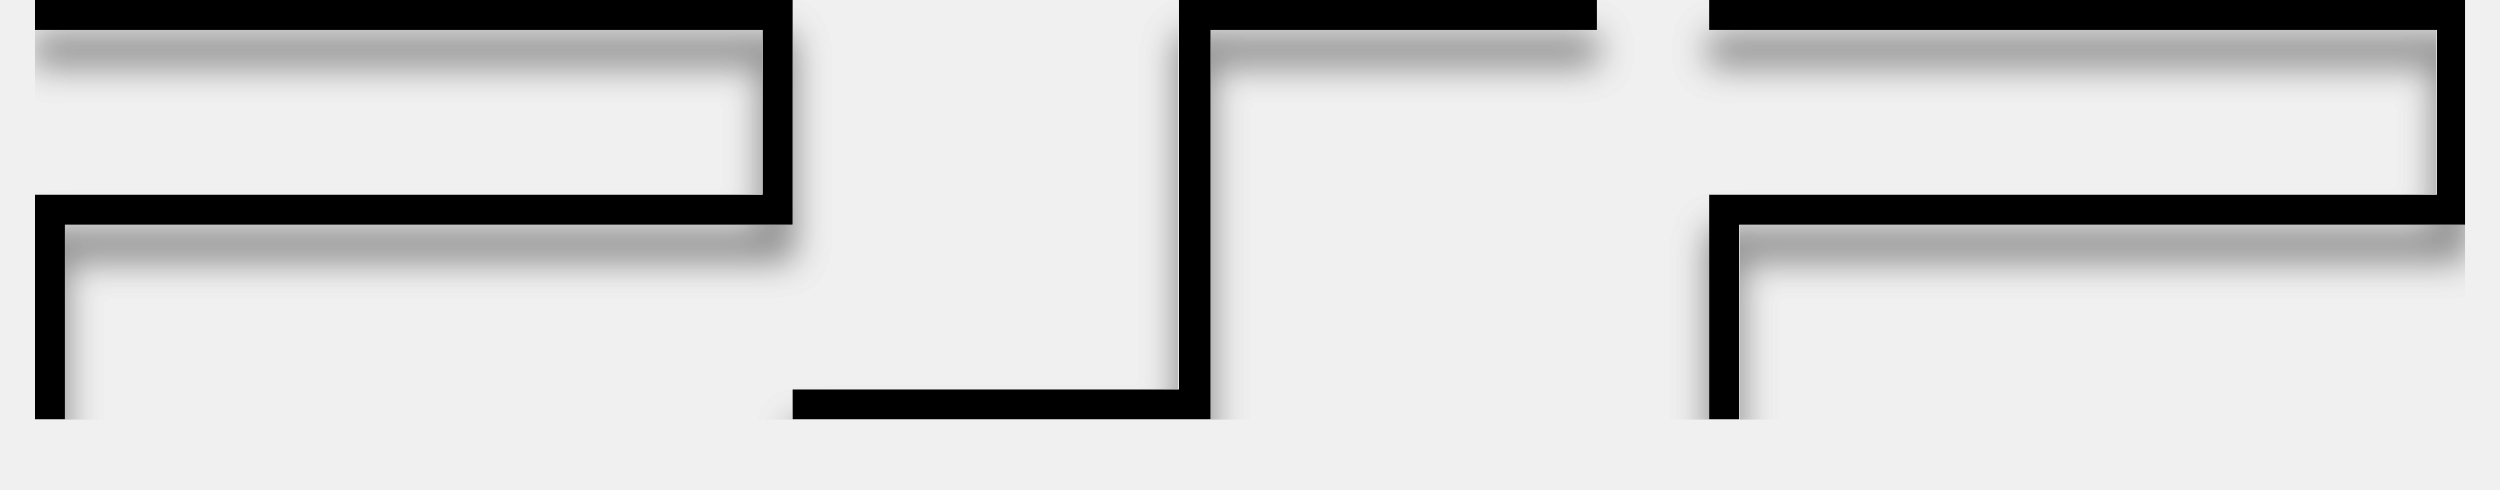
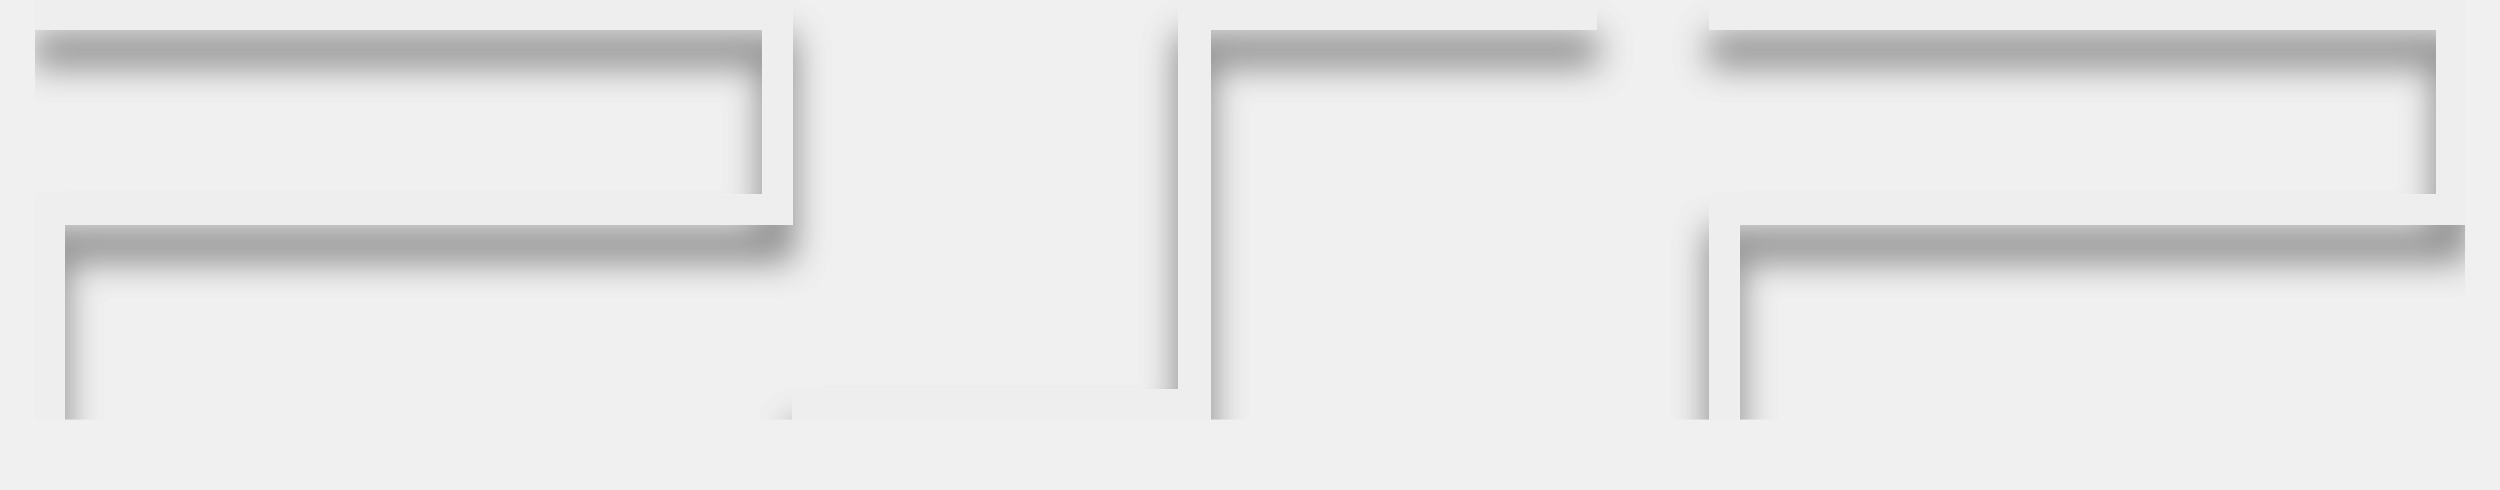
<svg xmlns="http://www.w3.org/2000/svg" width="286" height="56" viewBox="0 0 286 56" fill="none">
  <g clip-path="url(#clip0_1_2)" filter="url(#filter0_dd_1_2)">
-     <path d="M4 0H90.678V25.704H7.425V47.982H4V22.279H87.253V3.425H4V0Z" fill="black" />
-     <path d="M198.955 25.704V47.982H195.529V22.279H278.782V3.425H195.529V0H282.208V25.704H198.955Z" fill="black" />
-     <path d="M134.874 0V44.557H90.678V47.982H138.489V3.425H182.685V0H134.874Z" fill="black" />
+     <path d="M4 0H90.678V25.704H7.425V47.982H4V22.279H87.253V3.425H4V0Z" fill="#eee" />
+     <path d="M198.955 25.704V47.982H195.529V22.279H278.782V3.425H195.529V0H282.208V25.704H198.955Z" fill="#eee" />
+     <path d="M134.874 0V44.557H90.678V47.982H138.489V3.425H182.685V0H134.874Z" fill="#eee" />
  </g>
  <defs>
    <filter id="filter0_dd_1_2" x="0" y="0" width="286" height="56" filterUnits="userSpaceOnUse" color-interpolation-filters="sRGB">
      <feFlood flood-opacity="0" result="BackgroundImageFix" />
      <feColorMatrix in="SourceAlpha" type="matrix" values="0 0 0 0 0 0 0 0 0 0 0 0 0 0 0 0 0 0 127 0" result="hardAlpha" />
      <feOffset dy="4" />
      <feGaussianBlur stdDeviation="2" />
      <feComposite in2="hardAlpha" operator="out" />
      <feColorMatrix type="matrix" values="0 0 0 0 0 0 0 0 0 0 0 0 0 0 0 0 0 0 0.25 0" />
      <feBlend mode="normal" in2="BackgroundImageFix" result="effect1_dropShadow_1_2" />
      <feColorMatrix in="SourceAlpha" type="matrix" values="0 0 0 0 0 0 0 0 0 0 0 0 0 0 0 0 0 0 127 0" result="hardAlpha" />
      <feOffset dy="4" />
      <feGaussianBlur stdDeviation="2" />
      <feComposite in2="hardAlpha" operator="out" />
      <feColorMatrix type="matrix" values="0 0 0 0 0 0 0 0 0 0 0 0 0 0 0 0 0 0 0.25 0" />
      <feBlend mode="normal" in2="effect1_dropShadow_1_2" result="effect2_dropShadow_1_2" />
      <feBlend mode="normal" in="SourceGraphic" in2="effect2_dropShadow_1_2" result="shape" />
    </filter>
    <clipPath id="clip0_1_2">
-       <rect width="278" height="48" fill="white" transform="translate(4)" />
+       <rect width="278" height="48" fill="#eee" transform="translate(4)" />
    </clipPath>
  </defs>
</svg>
